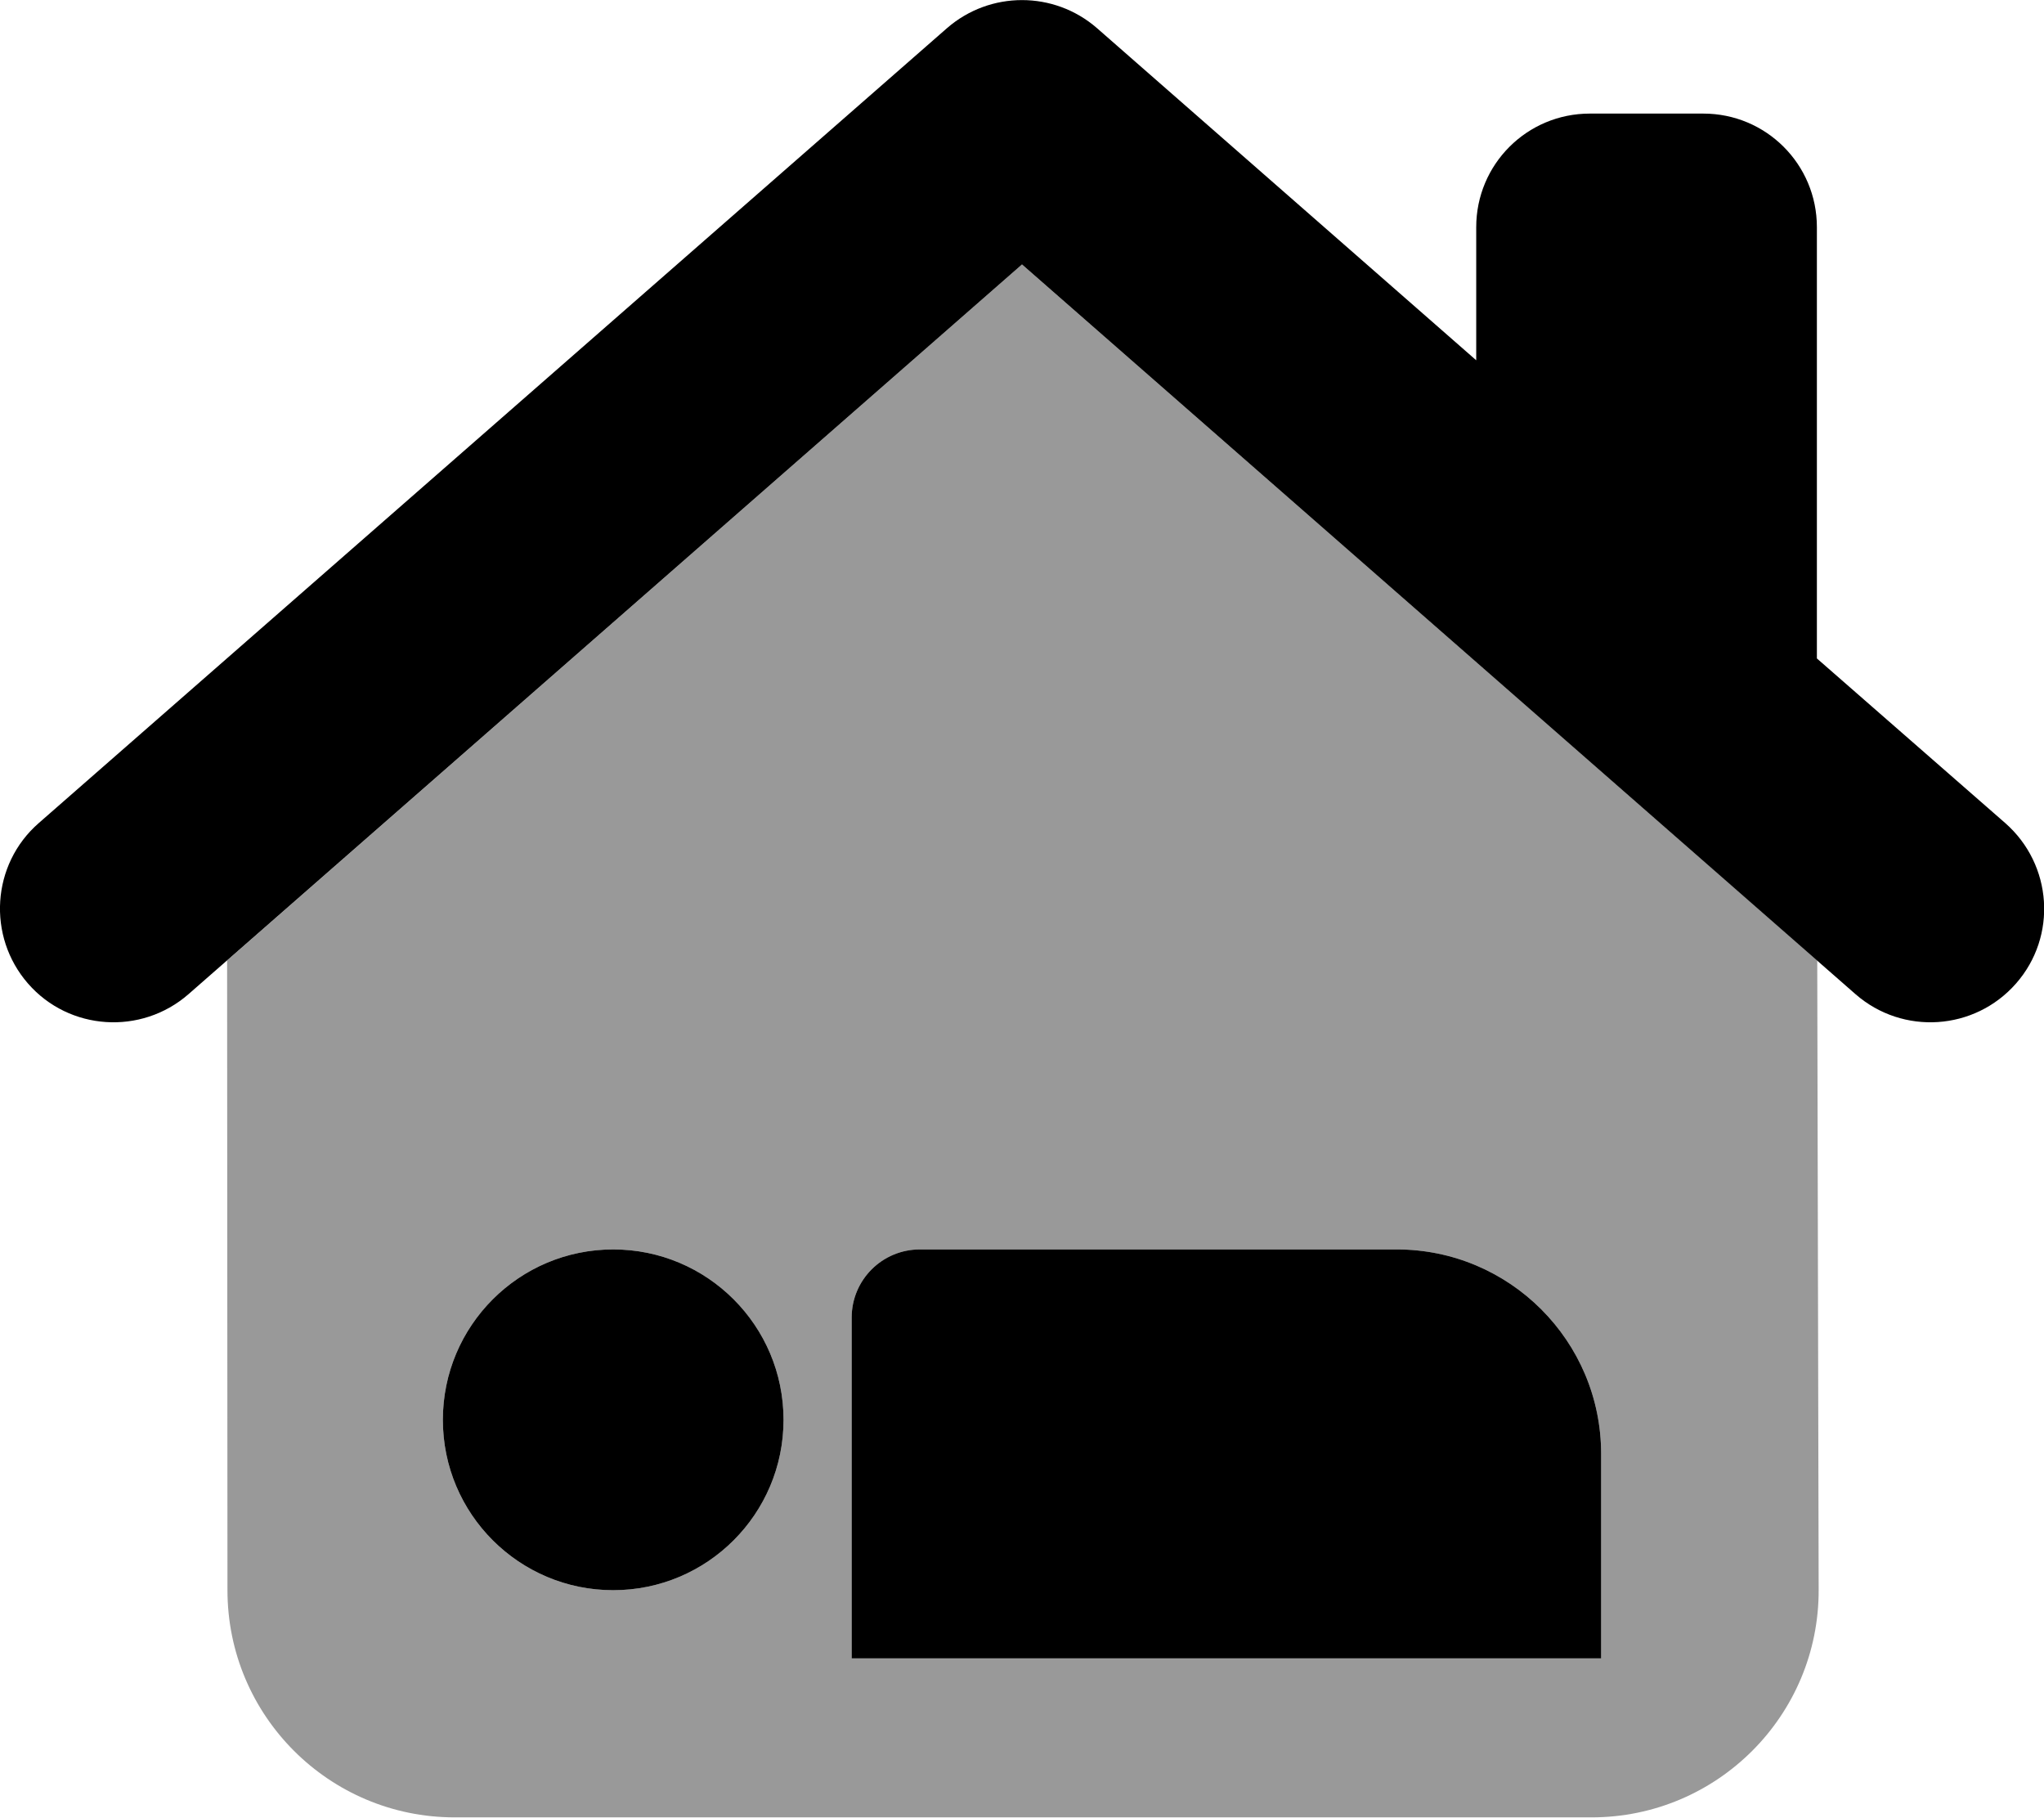
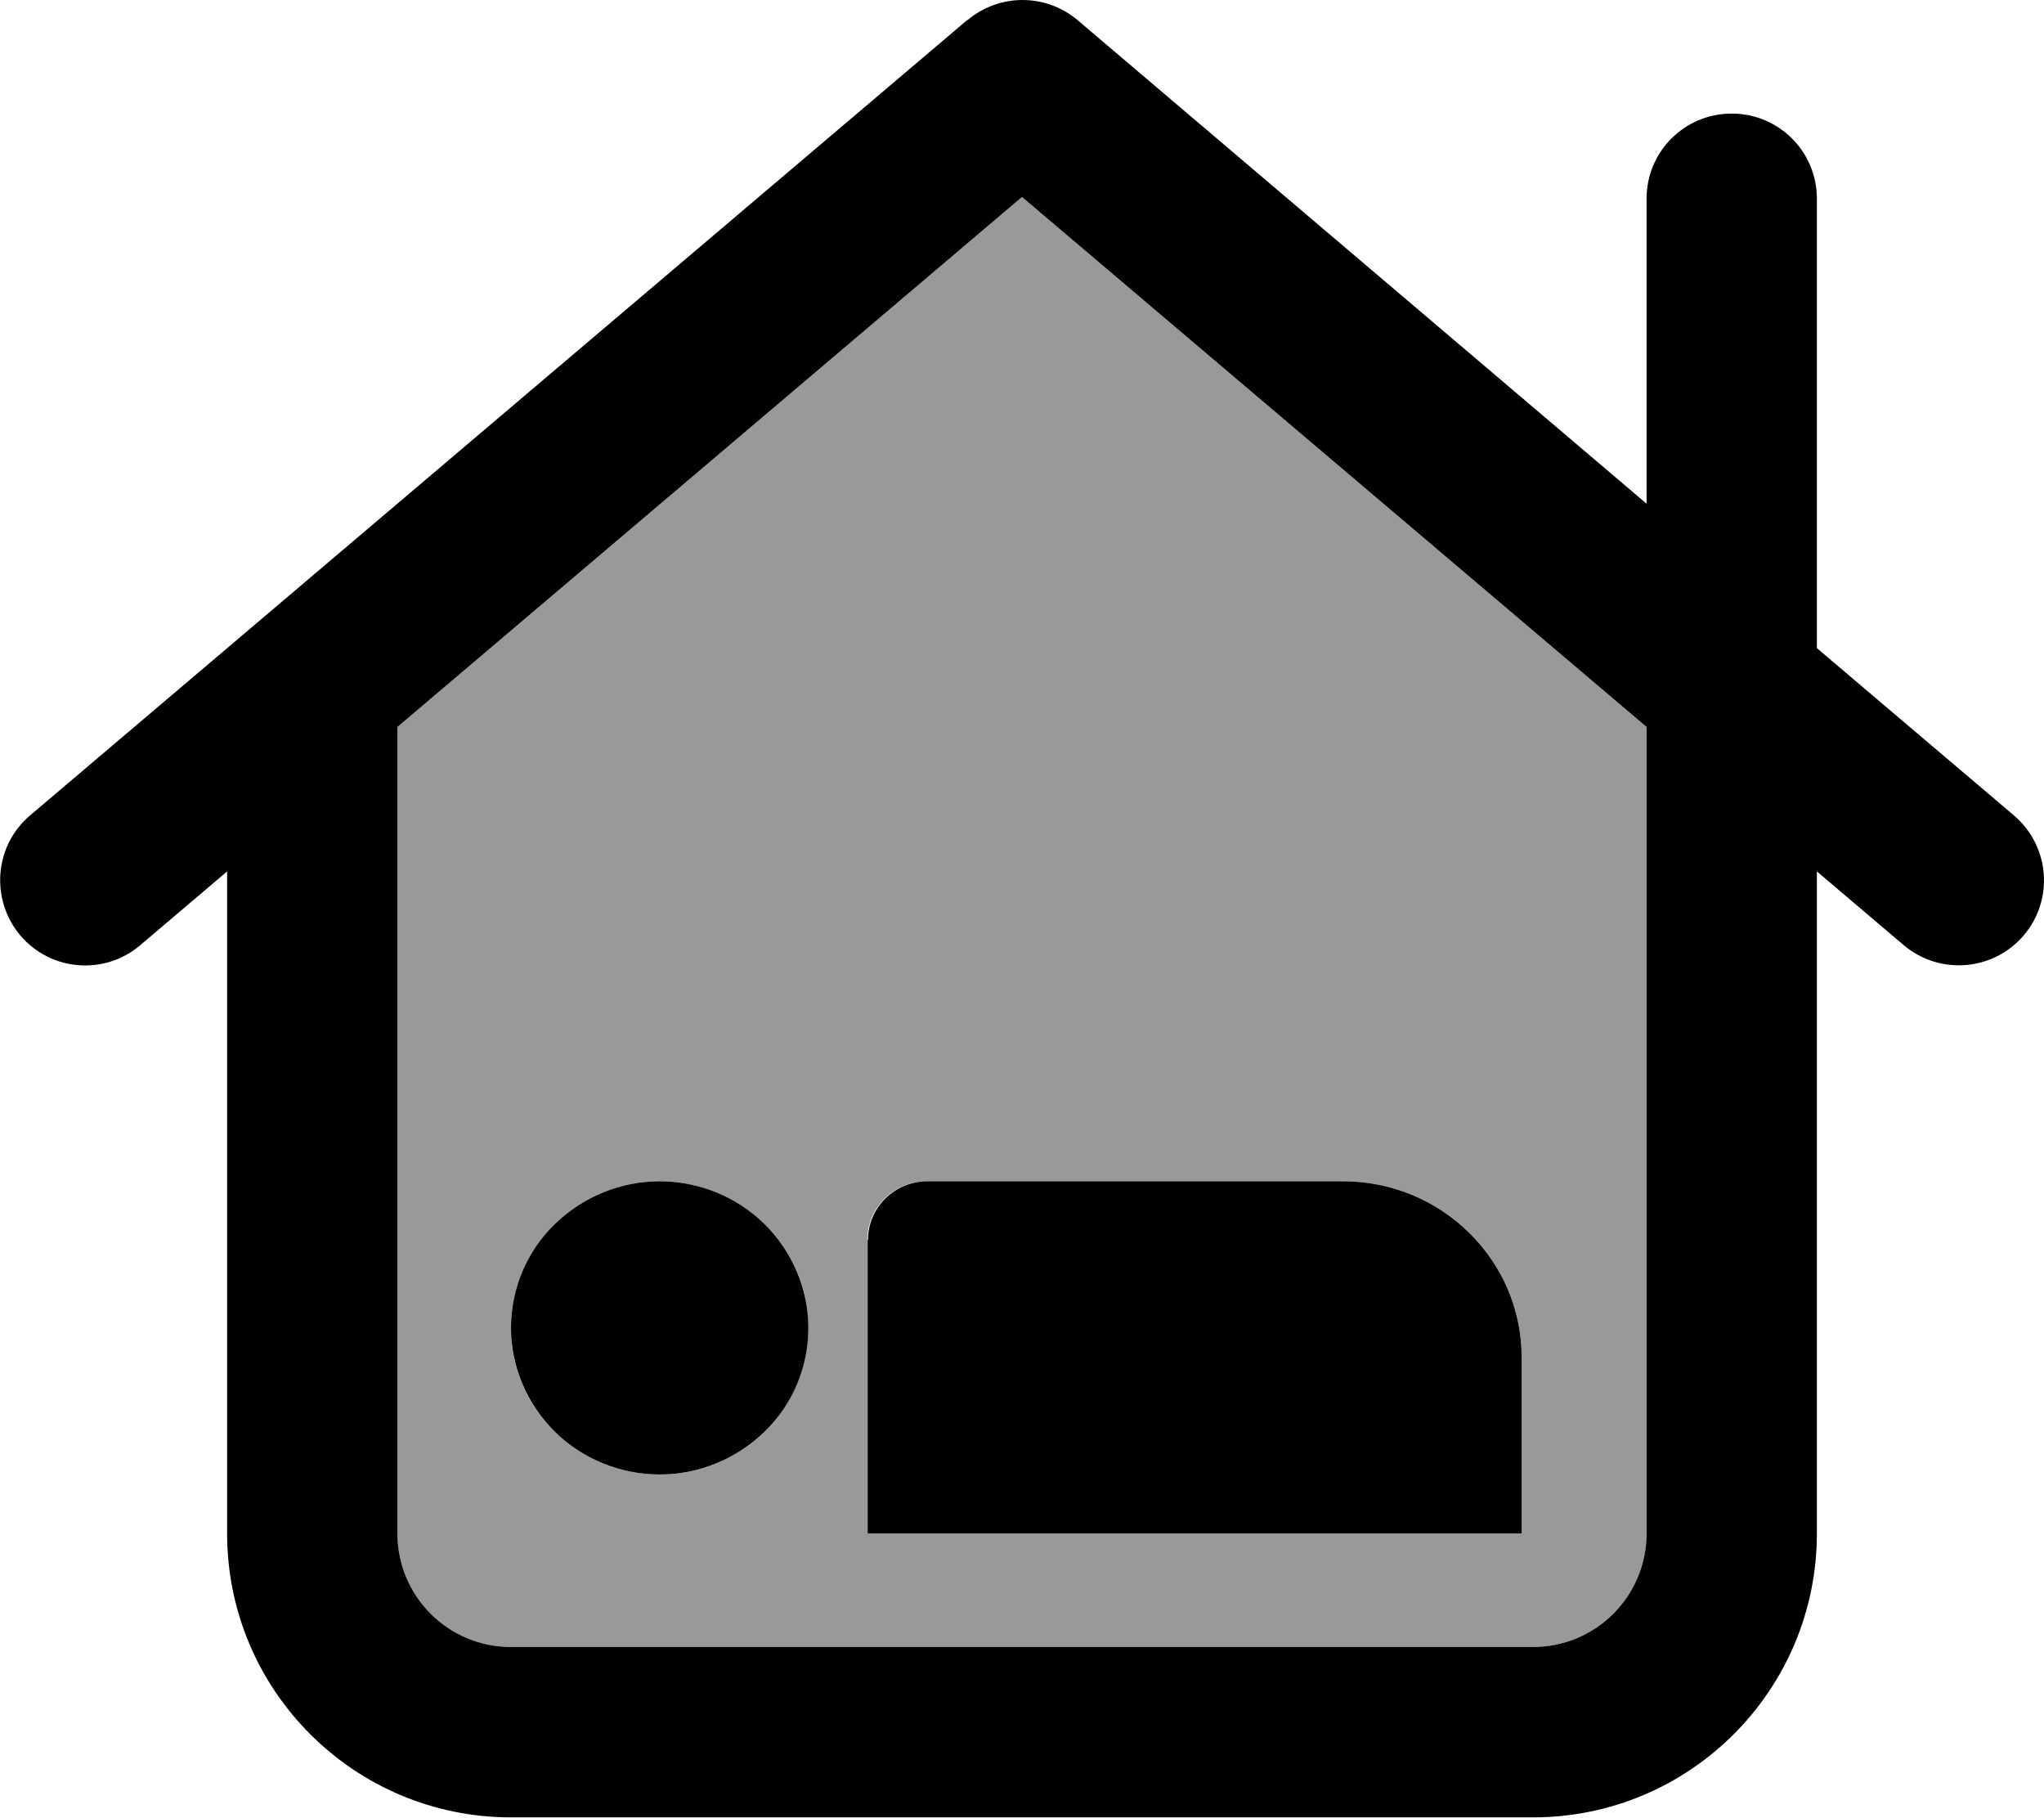
<svg xmlns="http://www.w3.org/2000/svg" viewBox="0 0 576 512">
-   <path class="fa-secondary" opacity=".4" d="M64 270.6L288 74.5 512.1 270.6l.4 177.3c.1 35.4-28.6 64.1-64 64.1l-320.4 0c-35.3 0-64-28.6-64-64L64 270.6zM124.8 400a48 48 0 1 0 96 0 48 48 0 1 0 -96 0zM240 371.2l0 96 211.2 0 0-57.6c0-31.8-25.8-57.6-57.6-57.6l-134.4 0c-10.6 0-19.2 8.6-19.2 19.2z" />
-   <path class="fa-primary" d="M124.8 400a48 48 0 1 1 96 0 48 48 0 1 1 -96 0zM240 371.2c0-10.6 8.6-19.2 19.2-19.2H393.6c31.8 0 57.6 25.8 57.6 57.6v57.6H240v-96zM309.1 7.9C297-2.6 279-2.6 266.9 7.9l-256 224c-13.3 11.6-14.6 31.9-3 45.2s31.9 14.6 45.2 3L288 74.5 522.9 280.1c13.3 11.6 33.5 10.3 45.2-3s10.3-33.5-3-45.2L512 185.5V64c0-17.7-14.3-32-32-32H448c-17.7 0-32 14.3-32 32v37.5L309.1 7.9z" />
+   <path class="fa-secondary" opacity=".4" d="M112 204.8L288 55.5 464 204.8 464 432c0 17.7-14.3 32-32 32l-288 0c-17.7 0-32-14.3-32-32l0-227.2zm32 169.3c0 11 4.4 21.5 12.3 29.2s18.5 12.1 29.6 12.1s21.8-4.4 29.6-12.1s12.3-18.3 12.3-29.2s-4.4-21.5-12.3-29.2s-18.5-12.1-29.6-12.1s-21.8 4.4-29.6 12.1s-12.3 18.3-12.3 29.2zm100.5-24.8l0 82.7 184.3 0 0-49.6c0-27.4-22.5-49.6-50.3-49.6l-117.3 0c-9.3 0-16.8 7.4-16.8 16.5z" />
+   <path class="fa-primary" d="M227.8 374.1c0 11-4.4 21.5-12.3 29.2s-18.5 12.1-29.6 12.1s-21.8-4.4-29.6-12.1s-12.3-18.3-12.3-29.2s4.4-21.5 12.3-29.2s18.5-12.1 29.6-12.1s21.8 4.4 29.6 12.1s12.3 18.3 12.3 29.2zm16.8-24.8c0-9.1 7.5-16.5 16.8-16.5H378.5c27.7 0 50.3 22.2 50.3 49.6V432H244.5V349.3zm28-343.6c9-7.6 22.1-7.6 31.1 0L464 141.9V56c0-13.3 10.7-24 24-24s24 10.7 24 24V182.6l55.5 47.1c10.1 8.6 11.4 23.7 2.8 33.8s-23.7 11.3-33.8 2.8L512 245.5V432c0 44.2-35.8 80-80 80H144c-44.2 0-80-35.8-80-80V245.5L39.5 266.3c-10.1 8.6-25.3 7.3-33.8-2.8s-7.3-25.3 2.8-33.8l264-224zM288 55.5L112 204.8V432c0 17.7 14.3 32 32 32H432c17.7 0 32-14.3 32-32V204.8L288 55.5z" />
</svg>
